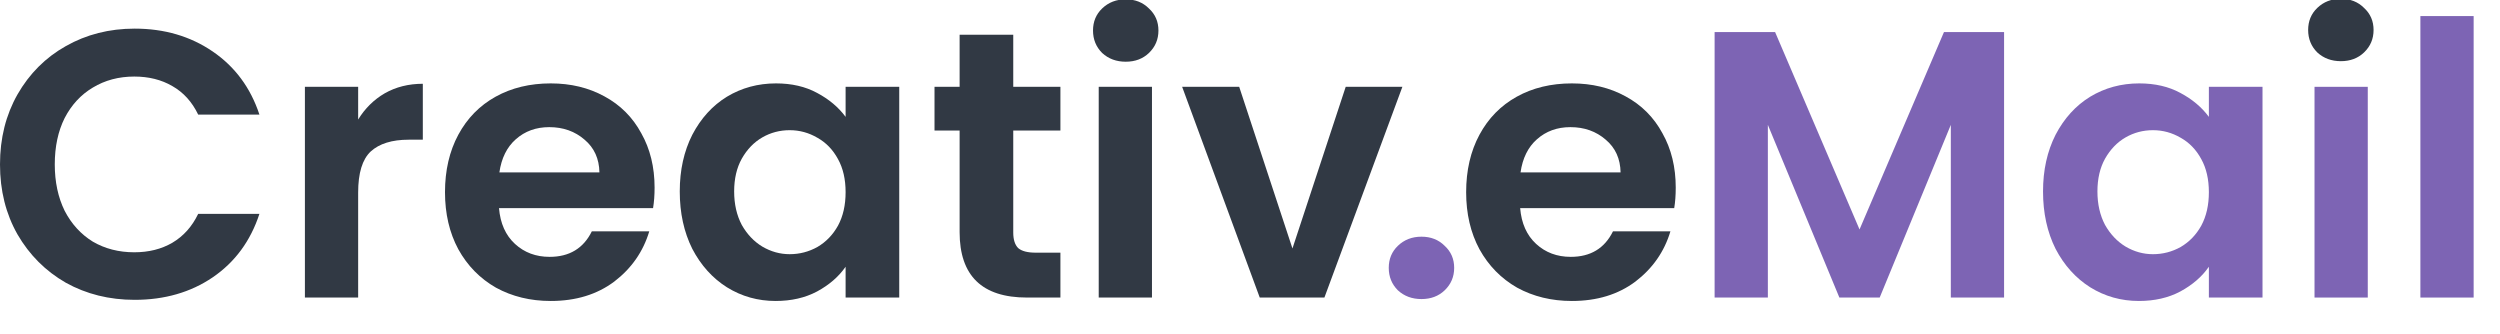
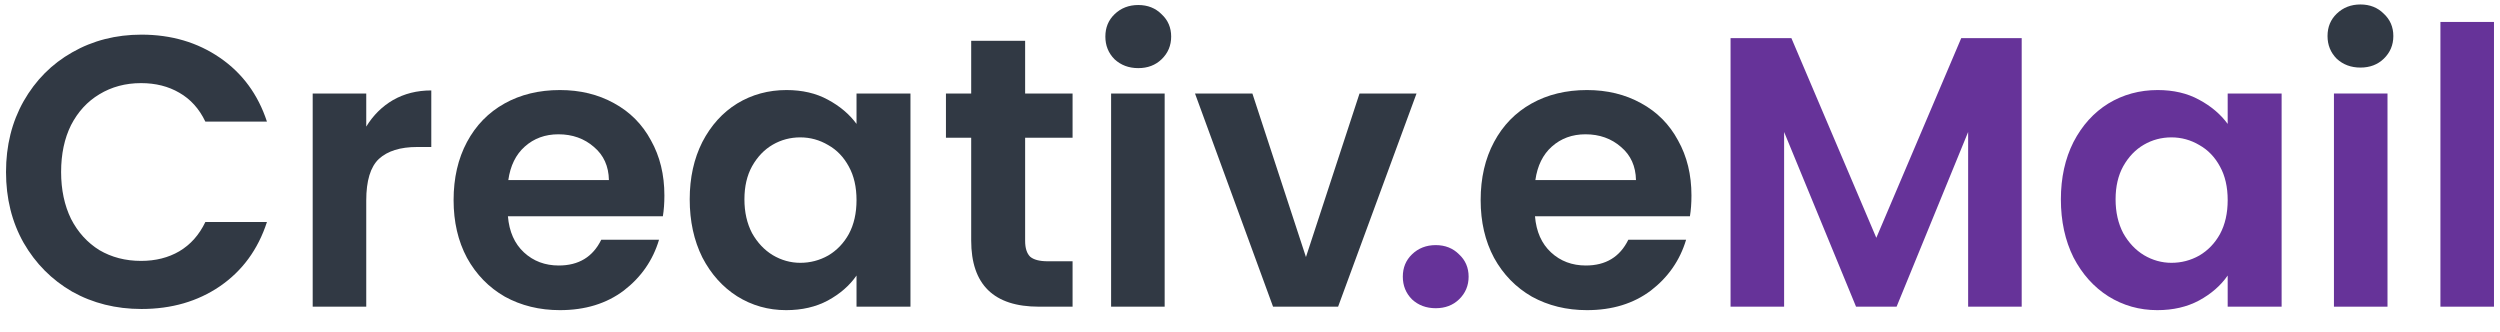
- <svg xmlns="http://www.w3.org/2000/svg" width="300" height="40" viewBox="0 40 968 50" fill="none">
-   <path d="M955.612 155.951C955.612 158.807 953.278 161.662 949.9 161.662C946.647 161.662 944.188 158.931 944.188 155.951C944.188 151.791 947.566 150.102 949.9 150.102C951.465 150.115 955.612 151.145 955.612 155.951ZM954.842 155.951C954.842 153.095 952.769 151.009 950.037 151.009C947.442 151.009 945.232 153.082 945.232 155.814C945.232 159.067 948.087 160.619 949.913 160.619C952.632 160.768 954.842 158.558 954.842 155.951ZM952.756 158.943H951.067L949.9 156.348H949.118V158.943H947.69V152.573H950.161C951.328 152.573 952.893 152.834 952.893 154.386C952.893 155.293 952.371 155.814 951.465 156.075L952.756 158.943ZM951.204 154.523C951.204 153.74 950.558 153.616 949.64 153.616H948.994V155.566H949.64C950.546 155.442 951.204 155.305 951.204 154.523Z" fill="#2E323B" />
-   <path d="M0 64.129C0 54.016 2.258 44.983 6.775 37.029C11.39 28.978 17.625 22.743 25.48 18.325C33.433 13.808 42.319 11.55 52.138 11.55C63.626 11.55 73.69 14.495 82.331 20.386C90.971 26.278 97.01 34.427 100.447 44.835H76.734C74.378 39.926 71.039 36.244 66.719 33.789C62.497 31.334 57.587 30.107 51.991 30.107C46.001 30.107 40.65 31.531 35.937 34.378C31.322 37.127 27.689 41.055 25.038 46.161C22.485 51.267 21.209 57.256 21.209 64.129C21.209 70.904 22.485 76.894 25.038 82.098C27.689 87.204 31.322 91.18 35.937 94.028C40.65 96.777 46.001 98.151 51.991 98.151C57.587 98.151 62.497 96.924 66.719 94.469C71.039 91.917 74.378 88.185 76.734 83.276H100.447C97.01 93.782 90.971 101.981 82.331 107.872C73.788 113.665 63.724 116.562 52.138 116.562C42.319 116.562 33.433 114.353 25.48 109.934C17.625 105.417 11.39 99.183 6.775 91.229C2.258 83.276 0 74.243 0 64.129Z" fill="#313944" />
-   <path d="M138.678 46.75C141.329 42.43 144.766 39.042 148.988 36.587C153.308 34.133 158.217 32.905 163.716 32.905V54.556H158.266C151.786 54.556 146.877 56.078 143.538 59.122C140.298 62.166 138.678 67.468 138.678 75.028V115.678H118.058V34.084H138.678V46.75Z" fill="#313944" />
-   <path d="M253.455 73.114C253.455 76.059 253.258 78.71 252.865 81.067H193.216C193.707 86.958 195.769 91.573 199.402 94.911C203.035 98.25 207.503 99.919 212.805 99.919C220.463 99.919 225.913 96.63 229.153 90.051H251.393C249.036 97.906 244.519 104.386 237.843 109.492C231.166 114.5 222.967 117.004 213.247 117.004C205.391 117.004 198.322 115.285 192.038 111.849C185.852 108.314 180.992 103.356 177.457 96.973C174.02 90.591 172.302 83.227 172.302 74.881C172.302 66.437 174.02 59.023 177.457 52.641C180.893 46.259 185.705 41.35 191.891 37.913C198.076 34.476 205.195 32.758 213.247 32.758C221.003 32.758 227.926 34.427 234.013 37.766C240.199 41.104 244.961 45.866 248.3 52.052C251.736 58.14 253.455 65.16 253.455 73.114ZM232.099 67.222C232 61.92 230.086 57.698 226.355 54.556C222.623 51.316 218.058 49.696 212.657 49.696C207.552 49.696 203.231 51.267 199.697 54.409C196.26 57.453 194.149 61.724 193.363 67.222H232.099Z" fill="#313944" />
-   <path d="M263.203 74.586C263.203 66.338 264.823 59.023 268.063 52.641C271.402 46.259 275.869 41.35 281.466 37.913C287.161 34.476 293.494 32.758 300.465 32.758C306.553 32.758 311.855 33.986 316.372 36.44C320.987 38.895 324.669 41.988 327.418 45.719V34.084H348.185V115.678H327.418V103.748C324.767 107.578 321.085 110.769 316.372 113.322C311.757 115.776 306.406 117.004 300.318 117.004C293.445 117.004 287.161 115.236 281.466 111.702C275.869 108.167 271.402 103.208 268.063 96.826C264.823 90.346 263.203 82.932 263.203 74.586ZM327.418 74.881C327.418 69.873 326.436 65.602 324.472 62.067C322.509 58.434 319.857 55.685 316.519 53.819C313.181 51.856 309.597 50.874 305.767 50.874C301.938 50.874 298.403 51.807 295.163 53.672C291.923 55.538 289.272 58.287 287.21 61.92C285.246 65.455 284.264 69.677 284.264 74.586C284.264 79.496 285.246 83.816 287.21 87.547C289.272 91.18 291.923 93.978 295.163 95.942C298.502 97.906 302.036 98.888 305.767 98.888C309.597 98.888 313.181 97.955 316.519 96.09C319.857 94.126 322.509 91.376 324.472 87.842C326.436 84.209 327.418 79.888 327.418 74.881Z" fill="#313944" />
-   <path d="M392.33 51.021V90.493C392.33 93.242 392.969 95.255 394.245 96.531C395.62 97.71 397.878 98.299 401.02 98.299H410.593V115.678H397.633C380.253 115.678 371.564 107.234 371.564 90.346V51.021H361.843V34.084H371.564V13.906H392.33V34.084H410.593V51.021H392.33Z" fill="#313944" />
-   <path d="M435.881 24.363C432.248 24.363 429.204 23.234 426.75 20.976C424.393 18.619 423.215 15.723 423.215 12.286C423.215 8.849 424.393 6.002 426.75 3.744C429.204 1.387 432.248 0.209 435.881 0.209C439.514 0.209 442.509 1.387 444.865 3.744C447.32 6.002 448.547 8.849 448.547 12.286C448.547 15.723 447.32 18.619 444.865 20.976C442.509 23.234 439.514 24.363 435.881 24.363ZM446.044 34.084V115.678H425.424V34.084H446.044Z" fill="#313944" />
-   <path d="M500.438 96.679L521.058 34.084H543.003L512.81 115.678H487.772L457.726 34.084H479.818L500.438 96.679Z" fill="#313944" />
-   <path d="M648.845 73.114C648.845 76.059 648.648 78.71 648.255 81.067H588.606C589.097 86.958 591.159 91.573 594.792 94.911C598.425 98.25 602.892 99.919 608.195 99.919C615.853 99.919 621.303 96.63 624.543 90.051H646.783C644.426 97.906 639.909 104.386 633.233 109.492C626.556 114.5 618.357 117.004 608.636 117.004C600.781 117.004 593.712 115.285 587.428 111.849C581.242 108.314 576.382 103.356 572.847 96.973C569.41 90.591 567.692 83.227 567.692 74.881C567.692 66.437 569.41 59.023 572.847 52.641C576.283 46.259 581.095 41.35 587.281 37.913C593.466 34.476 600.585 32.758 608.636 32.758C616.393 32.758 623.316 34.427 629.403 37.766C635.589 41.104 640.351 45.866 643.69 52.052C647.126 58.14 648.845 65.16 648.845 73.114ZM627.489 67.222C627.39 61.92 625.476 57.698 621.745 54.556C618.013 51.316 613.448 49.696 608.047 49.696C602.942 49.696 598.621 51.267 595.086 54.409C591.65 57.453 589.539 61.724 588.753 67.222H627.489Z" fill="#313944" />
-   <path d="M541.259 112.877C543.714 115.135 546.758 116.264 550.391 116.264C554.024 116.264 557.019 115.135 559.375 112.877C561.83 110.52 563.057 107.624 563.057 104.187C563.057 100.751 561.83 97.903 559.375 95.645C557.019 93.288 554.024 92.11 550.391 92.11C546.758 92.11 543.714 93.288 541.259 95.645C538.903 97.903 537.725 100.751 537.725 104.187C537.725 107.624 538.903 110.52 541.259 112.877Z" fill="#7D64B4" />
-   <path d="M775.977 12.876V115.679H755.358V48.813L727.816 115.679H712.204L684.515 48.813V115.679H663.896V12.876H687.313L720.01 89.315L752.707 12.876H775.977Z" fill="#7D64B4" />
-   <path d="M791.061 74.587C791.061 66.339 792.681 59.024 795.922 52.642C799.26 46.26 803.727 41.35 809.324 37.914C815.019 34.477 821.352 32.759 828.324 32.759C834.411 32.759 839.713 33.986 844.23 36.441C848.845 38.896 852.527 41.989 855.276 45.72V34.084H876.043V115.679H855.276V103.749C852.625 107.578 848.943 110.77 844.23 113.322C839.615 115.777 834.264 117.004 828.176 117.004C821.303 117.004 815.019 115.237 809.324 111.702C803.727 108.168 799.26 103.209 795.922 96.827C792.681 90.346 791.061 82.933 791.061 74.587ZM855.276 74.882C855.276 69.874 854.294 65.603 852.331 62.068C850.367 58.435 847.716 55.686 844.377 53.82C841.039 51.856 837.455 50.875 833.626 50.875C829.796 50.875 826.262 51.807 823.021 53.673C819.781 55.539 817.13 58.288 815.068 61.921C813.104 65.456 812.123 69.678 812.123 74.587C812.123 79.496 813.104 83.817 815.068 87.548C817.13 91.181 819.781 93.979 823.021 95.943C826.36 97.907 829.895 98.889 833.626 98.889C837.455 98.889 841.039 97.956 844.377 96.09C847.716 94.127 850.367 91.377 852.331 87.843C854.294 84.21 855.276 79.889 855.276 74.882Z" fill="#7D64B4" />
-   <path d="M916.801 34.084V115.679H896.182V34.084H916.801Z" fill="#7D64B4" />
-   <path d="M957.793 6.69V115.679H937.173V6.69H957.793Z" fill="#7D64B4" />
-   <path d="M897.25 20.767C899.704 23.025 902.748 24.154 906.381 24.154C910.014 24.154 913.009 23.025 915.365 20.767C917.82 18.41 919.047 15.514 919.047 12.077C919.047 8.641 917.82 5.793 915.365 3.535C913.009 1.178 910.014 0 906.381 0C902.748 0 899.704 1.178 897.25 3.535C894.893 5.793 893.715 8.641 893.715 12.077C893.715 15.514 894.893 18.41 897.25 20.767Z" fill="#313944" />
+ <svg xmlns="http://www.w3.org/2000/svg" width="302" height="40" viewBox="0 0 302 40" fill="none">
+   <path d="M0.727 20.779C0.727 17.587 1.436 14.736 2.853 12.226C4.301 9.685 6.258 7.717 8.723 6.323C11.218 4.897 14.007 4.185 17.088 4.185C20.692 4.185 23.851 5.114 26.562 6.974C29.273 8.833 31.168 11.405 32.246 14.689H24.806C24.066 13.14 23.019 11.978 21.663 11.203C20.338 10.429 18.798 10.041 17.041 10.041C15.162 10.041 13.483 10.491 12.004 11.389C10.556 12.257 9.416 13.496 8.584 15.108C7.783 16.719 7.382 18.609 7.382 20.779C7.382 22.917 7.783 24.807 8.584 26.449C9.416 28.061 10.556 29.316 12.004 30.214C13.483 31.082 15.162 31.516 17.041 31.516C18.798 31.516 20.338 31.128 21.663 30.354C23.019 29.548 24.066 28.37 24.806 26.821H32.246C31.168 30.137 29.273 32.724 26.562 34.583C23.881 36.412 20.723 37.326 17.088 37.326C14.007 37.326 11.218 36.629 8.723 35.234C6.258 33.809 4.301 31.841 2.853 29.331C1.436 26.821 0.727 23.97 0.727 20.779Z" fill="#313944" />
+   <path d="M44.243 15.294C45.075 13.93 46.153 12.861 47.478 12.086C48.834 11.312 50.374 10.924 52.1 10.924V17.757H50.39C48.356 17.757 46.816 18.238 45.768 19.198C44.751 20.159 44.243 21.832 44.243 24.218V37.047H37.773V11.296H44.243V15.294Z" fill="#313944" />
+   <path d="M80.259 23.614C80.259 24.544 80.197 25.38 80.074 26.124H61.356C61.511 27.983 62.157 29.439 63.297 30.493C64.438 31.547 65.839 32.073 67.503 32.073C69.906 32.073 71.616 31.035 72.633 28.959H79.612C78.872 31.438 77.455 33.483 75.36 35.095C73.265 36.675 70.692 37.465 67.642 37.465C65.177 37.465 62.959 36.923 60.987 35.838C59.046 34.723 57.52 33.158 56.411 31.144C55.333 29.13 54.794 26.805 54.794 24.172C54.794 21.507 55.333 19.167 56.411 17.153C57.49 15.139 58.999 13.589 60.941 12.505C62.882 11.42 65.115 10.878 67.642 10.878C70.076 10.878 72.248 11.405 74.158 12.458C76.099 13.512 77.594 15.015 78.641 16.967C79.719 18.888 80.259 21.104 80.259 23.614ZM73.557 21.755C73.527 20.081 72.926 18.749 71.755 17.757C70.584 16.735 69.151 16.223 67.457 16.223C65.855 16.223 64.499 16.719 63.39 17.711C62.312 18.671 61.649 20.019 61.403 21.755H73.557Z" fill="#313944" />
+   <path d="M83.317 24.079C83.317 21.476 83.826 19.167 84.843 17.153C85.89 15.139 87.292 13.589 89.048 12.505C90.835 11.42 92.823 10.878 95.01 10.878C96.92 10.878 98.584 11.265 100.001 12.04C101.449 12.815 102.605 13.791 103.468 14.968V11.296H109.984V37.047H103.468V33.282C102.636 34.49 101.48 35.498 100.001 36.303C98.553 37.078 96.874 37.465 94.964 37.465C92.807 37.465 90.835 36.907 89.048 35.792C87.292 34.676 85.89 33.111 84.843 31.097C83.826 29.052 83.317 26.713 83.317 24.079ZM103.468 24.172C103.468 22.591 103.159 21.243 102.543 20.128C101.927 18.981 101.095 18.113 100.048 17.525C99 16.905 97.876 16.595 96.674 16.595C95.472 16.595 94.363 16.89 93.346 17.478C92.33 18.067 91.498 18.935 90.851 20.081C90.234 21.197 89.926 22.529 89.926 24.079C89.926 25.628 90.234 26.991 90.851 28.169C91.498 29.316 92.33 30.199 93.346 30.818C94.394 31.438 95.503 31.748 96.674 31.748C97.876 31.748 99 31.454 100.048 30.865C101.095 30.245 101.927 29.378 102.543 28.262C103.159 27.115 103.468 25.752 103.468 24.172Z" fill="#313944" />
+   <path d="M123.836 16.642V29.099C123.836 29.966 124.037 30.602 124.437 31.004C124.869 31.376 125.577 31.562 126.563 31.562H129.567V37.047H125.5C120.047 37.047 117.32 34.382 117.32 29.052V16.642H114.27V11.296H117.32V4.928H123.836V11.296H129.567V16.642H123.836Z" fill="#313944" />
+   <path d="M137.502 8.229C136.362 8.229 135.407 7.872 134.637 7.159C133.897 6.416 133.528 5.502 133.528 4.417C133.528 3.332 133.897 2.434 134.637 1.721C135.407 0.977 136.362 0.606 137.502 0.606C138.642 0.606 139.582 0.977 140.321 1.721C141.092 2.434 141.477 3.332 141.477 4.417C141.477 5.502 141.092 6.416 140.321 7.159C139.582 7.872 138.642 8.229 137.502 8.229ZM140.691 11.296V37.047H134.221V11.296H140.691Z" fill="#313944" />
+   <path d="M157.759 31.051L164.23 11.296H171.116L161.642 37.047H153.785L144.357 11.296H151.289L157.759 31.051Z" fill="#313944" />
+   <path d="M204.328 23.614C204.328 24.544 204.266 25.38 204.143 26.124H185.426C185.58 27.983 186.227 29.439 187.367 30.493C188.507 31.547 189.909 32.073 191.572 32.073C193.976 32.073 195.686 31.035 196.702 28.959H203.681C202.941 31.438 201.524 33.483 199.429 35.095C197.334 36.675 194.761 37.465 191.711 37.465C189.246 37.465 187.028 36.923 185.056 35.838C183.115 34.723 181.59 33.158 180.481 31.144C179.402 29.13 178.863 26.805 178.863 24.172C178.863 21.507 179.402 19.167 180.481 17.153C181.559 15.139 183.069 13.589 185.01 12.505C186.951 11.42 189.185 10.878 191.711 10.878C194.145 10.878 196.317 11.405 198.227 12.458C200.168 13.512 201.663 15.015 202.71 16.967C203.789 18.888 204.328 21.104 204.328 23.614ZM197.627 21.755C197.596 20.081 196.995 18.749 195.824 17.757C194.653 16.735 193.221 16.223 191.526 16.223C189.924 16.223 188.568 16.719 187.459 17.711C186.381 18.671 185.718 20.019 185.472 21.755H197.627Z" fill="#313944" />
+   <path d="M170.569 36.163C171.339 36.876 172.294 37.232 173.434 37.232C174.574 37.232 175.514 36.876 176.253 36.163C177.024 35.419 177.409 34.505 177.409 33.42C177.409 32.336 177.024 31.437 176.253 30.725C175.514 29.981 174.574 29.609 173.434 29.609C172.294 29.609 171.339 29.981 170.569 30.725C169.829 31.437 169.46 32.336 169.46 33.42C169.46 34.505 169.829 35.419 170.569 36.163Z" fill="#663399" />
+   <path d="M244.221 4.603V37.047H237.751V15.945L229.108 37.047H224.21L215.521 15.945V37.047H209.051V4.603H216.399L226.659 28.727L236.919 4.603H244.221Z" fill="#663399" />
+   <path d="M248.954 24.079C248.954 21.476 249.462 19.167 250.479 17.153C251.527 15.139 252.929 13.59 254.685 12.505C256.472 11.421 258.459 10.878 260.647 10.878C262.557 10.878 264.221 11.265 265.638 12.04C267.086 12.815 268.241 13.791 269.104 14.969V11.296H275.62V37.047H269.104V33.282C268.272 34.491 267.117 35.498 265.638 36.303C264.19 37.078 262.511 37.465 260.6 37.465C258.444 37.465 256.472 36.908 254.685 35.792C252.929 34.677 251.527 33.112 250.479 31.098C249.462 29.052 248.954 26.713 248.954 24.079ZM269.104 24.172C269.104 22.591 268.796 21.244 268.18 20.128C267.564 18.981 266.732 18.114 265.684 17.525C264.637 16.905 263.512 16.595 262.31 16.595C261.109 16.595 260 16.89 258.983 17.479C257.966 18.067 257.134 18.935 256.487 20.081C255.871 21.197 255.563 22.529 255.563 24.079C255.563 25.628 255.871 26.992 256.487 28.169C257.134 29.316 257.966 30.199 258.983 30.819C260.03 31.438 261.14 31.748 262.31 31.748C263.512 31.748 264.637 31.454 265.684 30.865C266.732 30.245 267.564 29.378 268.18 28.262C268.796 27.116 269.104 25.752 269.104 24.172Z" fill="#663399" />
+   <path d="M288.41 11.296V37.047H281.94V11.296H288.41Z" fill="#663399" />
+   <path d="M301.273 2.651V37.047H294.803V2.651H301.273Z" fill="#663399" />
+   <path d="M282.275 7.094C283.045 7.806 284 8.163 285.14 8.163C286.28 8.163 287.22 7.806 287.959 7.094C288.73 6.35 289.115 5.436 289.115 4.351C289.115 3.267 288.73 2.368 287.959 1.655C287.22 0.912 286.28 0.54 285.14 0.54C284 0.54 283.045 0.912 282.275 1.655C281.535 2.368 281.166 3.267 281.166 4.351C281.166 5.436 281.535 6.35 282.275 7.094Z" fill="#313944" />
</svg>
